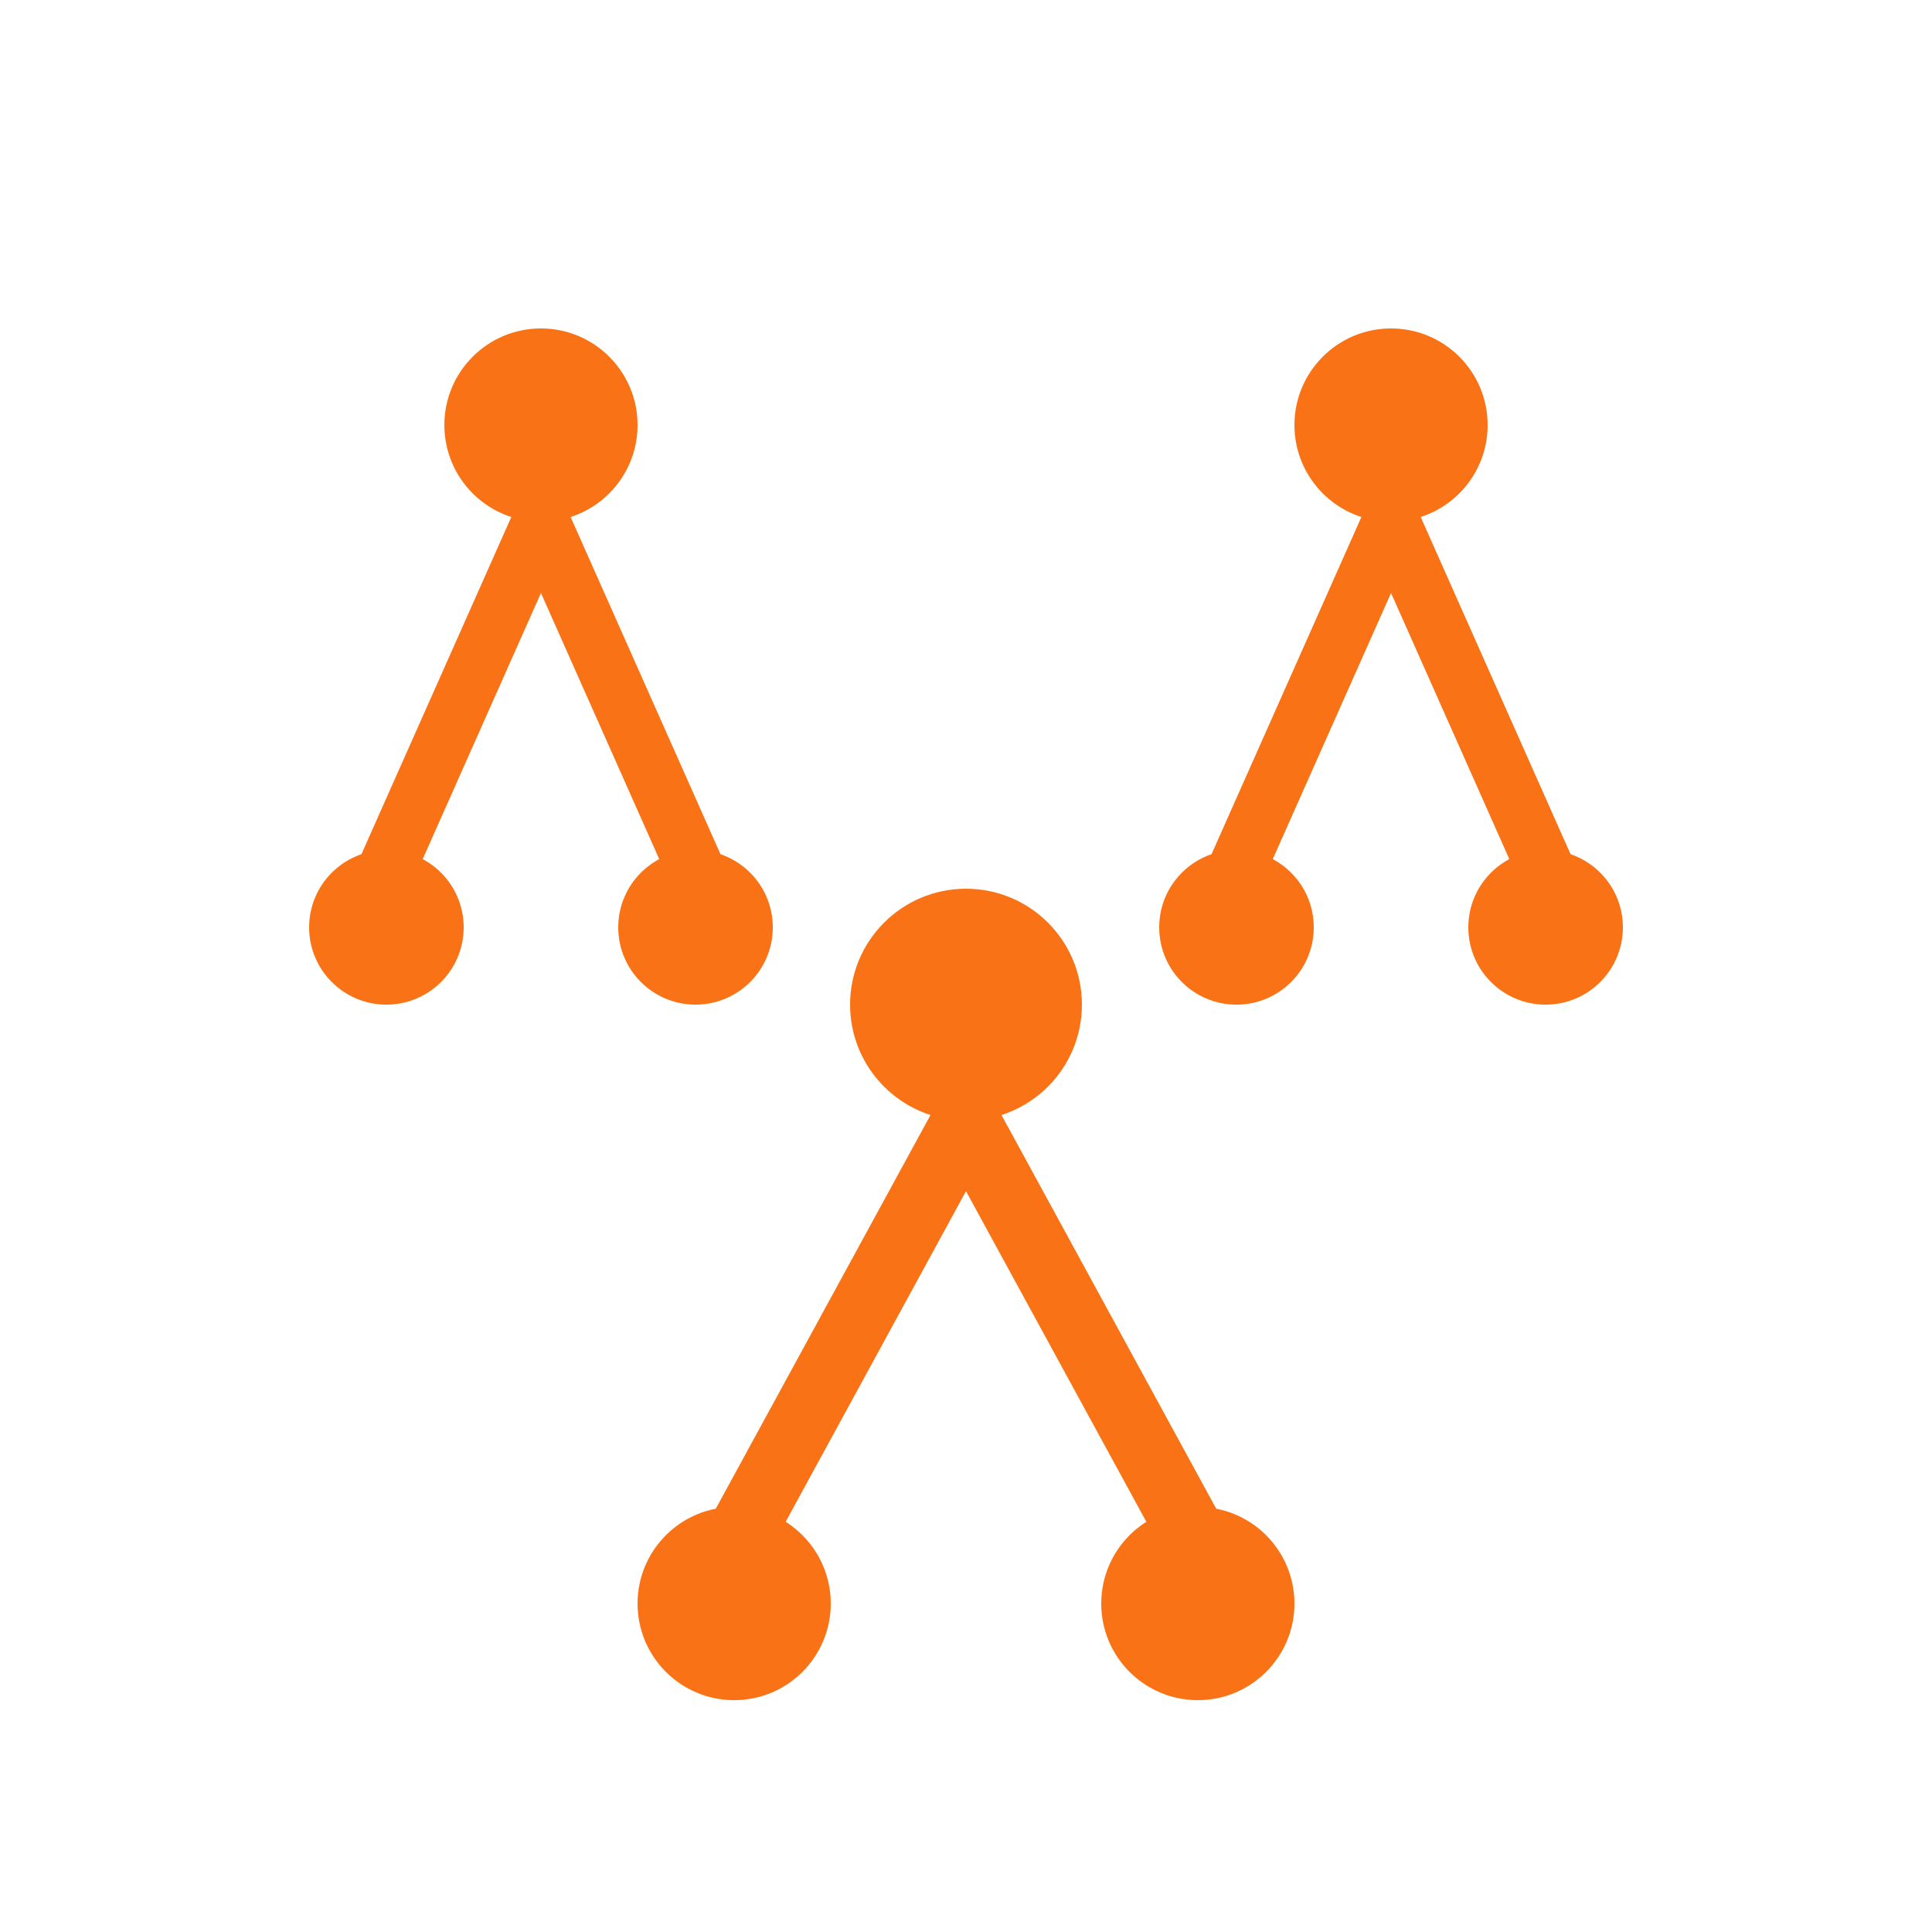
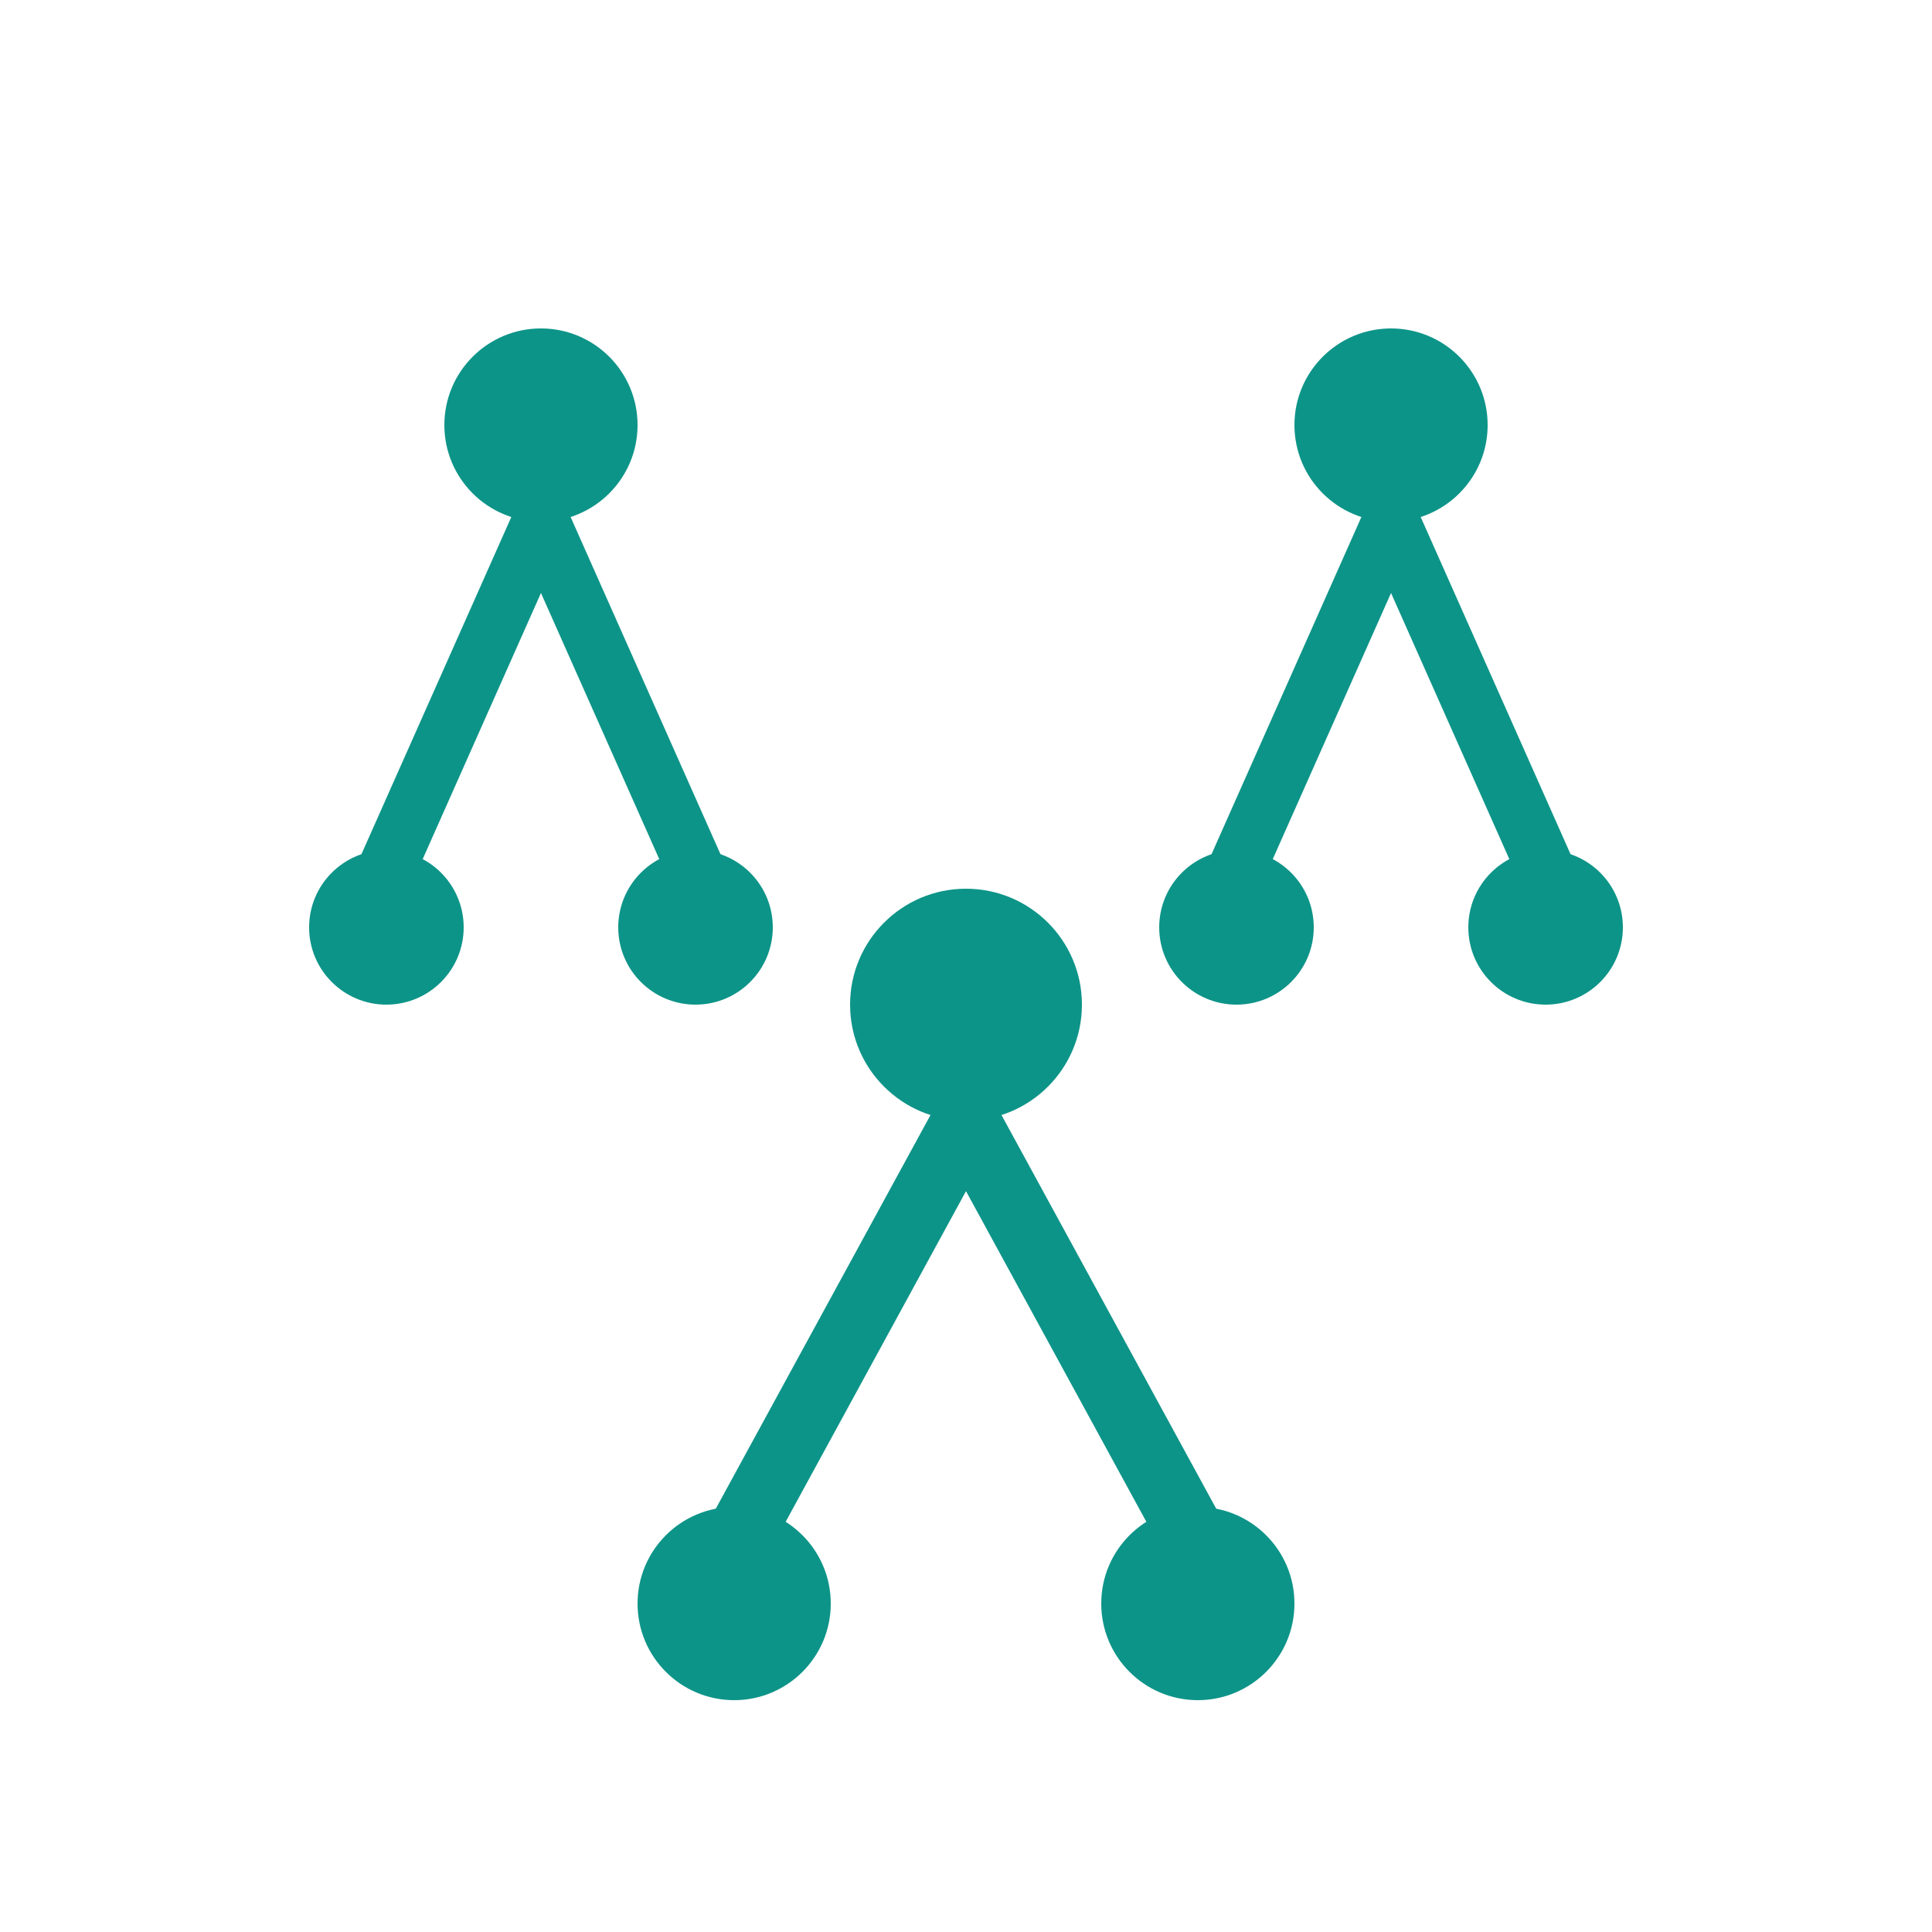
<svg xmlns="http://www.w3.org/2000/svg" viewBox="0 0 100 100" width="100" height="100">
-   <circle cx="28" cy="22" r="5" fill="#f97316" />
-   <line x1="28" y1="27" x2="20" y2="45" stroke="#f97316" stroke-width="3" />
-   <line x1="28" y1="27" x2="36" y2="45" stroke="#f97316" stroke-width="3" />
-   <circle cx="20" cy="48" r="4" fill="#f97316" />
-   <circle cx="36" cy="48" r="4" fill="#f97316" />
-   <circle cx="72" cy="22" r="5" fill="#f97316" />
-   <line x1="72" y1="27" x2="64" y2="45" stroke="#f97316" stroke-width="3" />
-   <line x1="72" y1="27" x2="80" y2="45" stroke="#f97316" stroke-width="3" />
-   <circle cx="64" cy="48" r="4" fill="#f97316" />
-   <circle cx="80" cy="48" r="4" fill="#f97316" />
-   <circle cx="50" cy="52" r="6" fill="#f97316" />
-   <line x1="50" y1="58" x2="38" y2="80" stroke="#f97316" stroke-width="3.5" />
-   <line x1="50" y1="58" x2="62" y2="80" stroke="#f97316" stroke-width="3.5" />
-   <circle cx="38" cy="83" r="5" fill="#f97316" />
-   <circle cx="62" cy="83" r="5" fill="#f97316" />
+   <circle cx="28" cy="22" r="5" fill="#0D9488" />
+   <line x1="28" y1="27" x2="20" y2="45" stroke="#0D9488" stroke-width="3" />
+   <line x1="28" y1="27" x2="36" y2="45" stroke="#0D9488" stroke-width="3" />
+   <circle cx="20" cy="48" r="4" fill="#0D9488" />
+   <circle cx="36" cy="48" r="4" fill="#0D9488" />
+   <circle cx="72" cy="22" r="5" fill="#0D9488" />
+   <line x1="72" y1="27" x2="64" y2="45" stroke="#0D9488" stroke-width="3" />
+   <line x1="72" y1="27" x2="80" y2="45" stroke="#0D9488" stroke-width="3" />
+   <circle cx="64" cy="48" r="4" fill="#0D9488" />
+   <circle cx="80" cy="48" r="4" fill="#0D9488" />
+   <circle cx="50" cy="52" r="6" fill="#0D9488" />
+   <line x1="50" y1="58" x2="38" y2="80" stroke="#0D9488" stroke-width="3.5" />
+   <line x1="50" y1="58" x2="62" y2="80" stroke="#0D9488" stroke-width="3.5" />
+   <circle cx="38" cy="83" r="5" fill="#0D9488" />
+   <circle cx="62" cy="83" r="5" fill="#0D9488" />
</svg>
